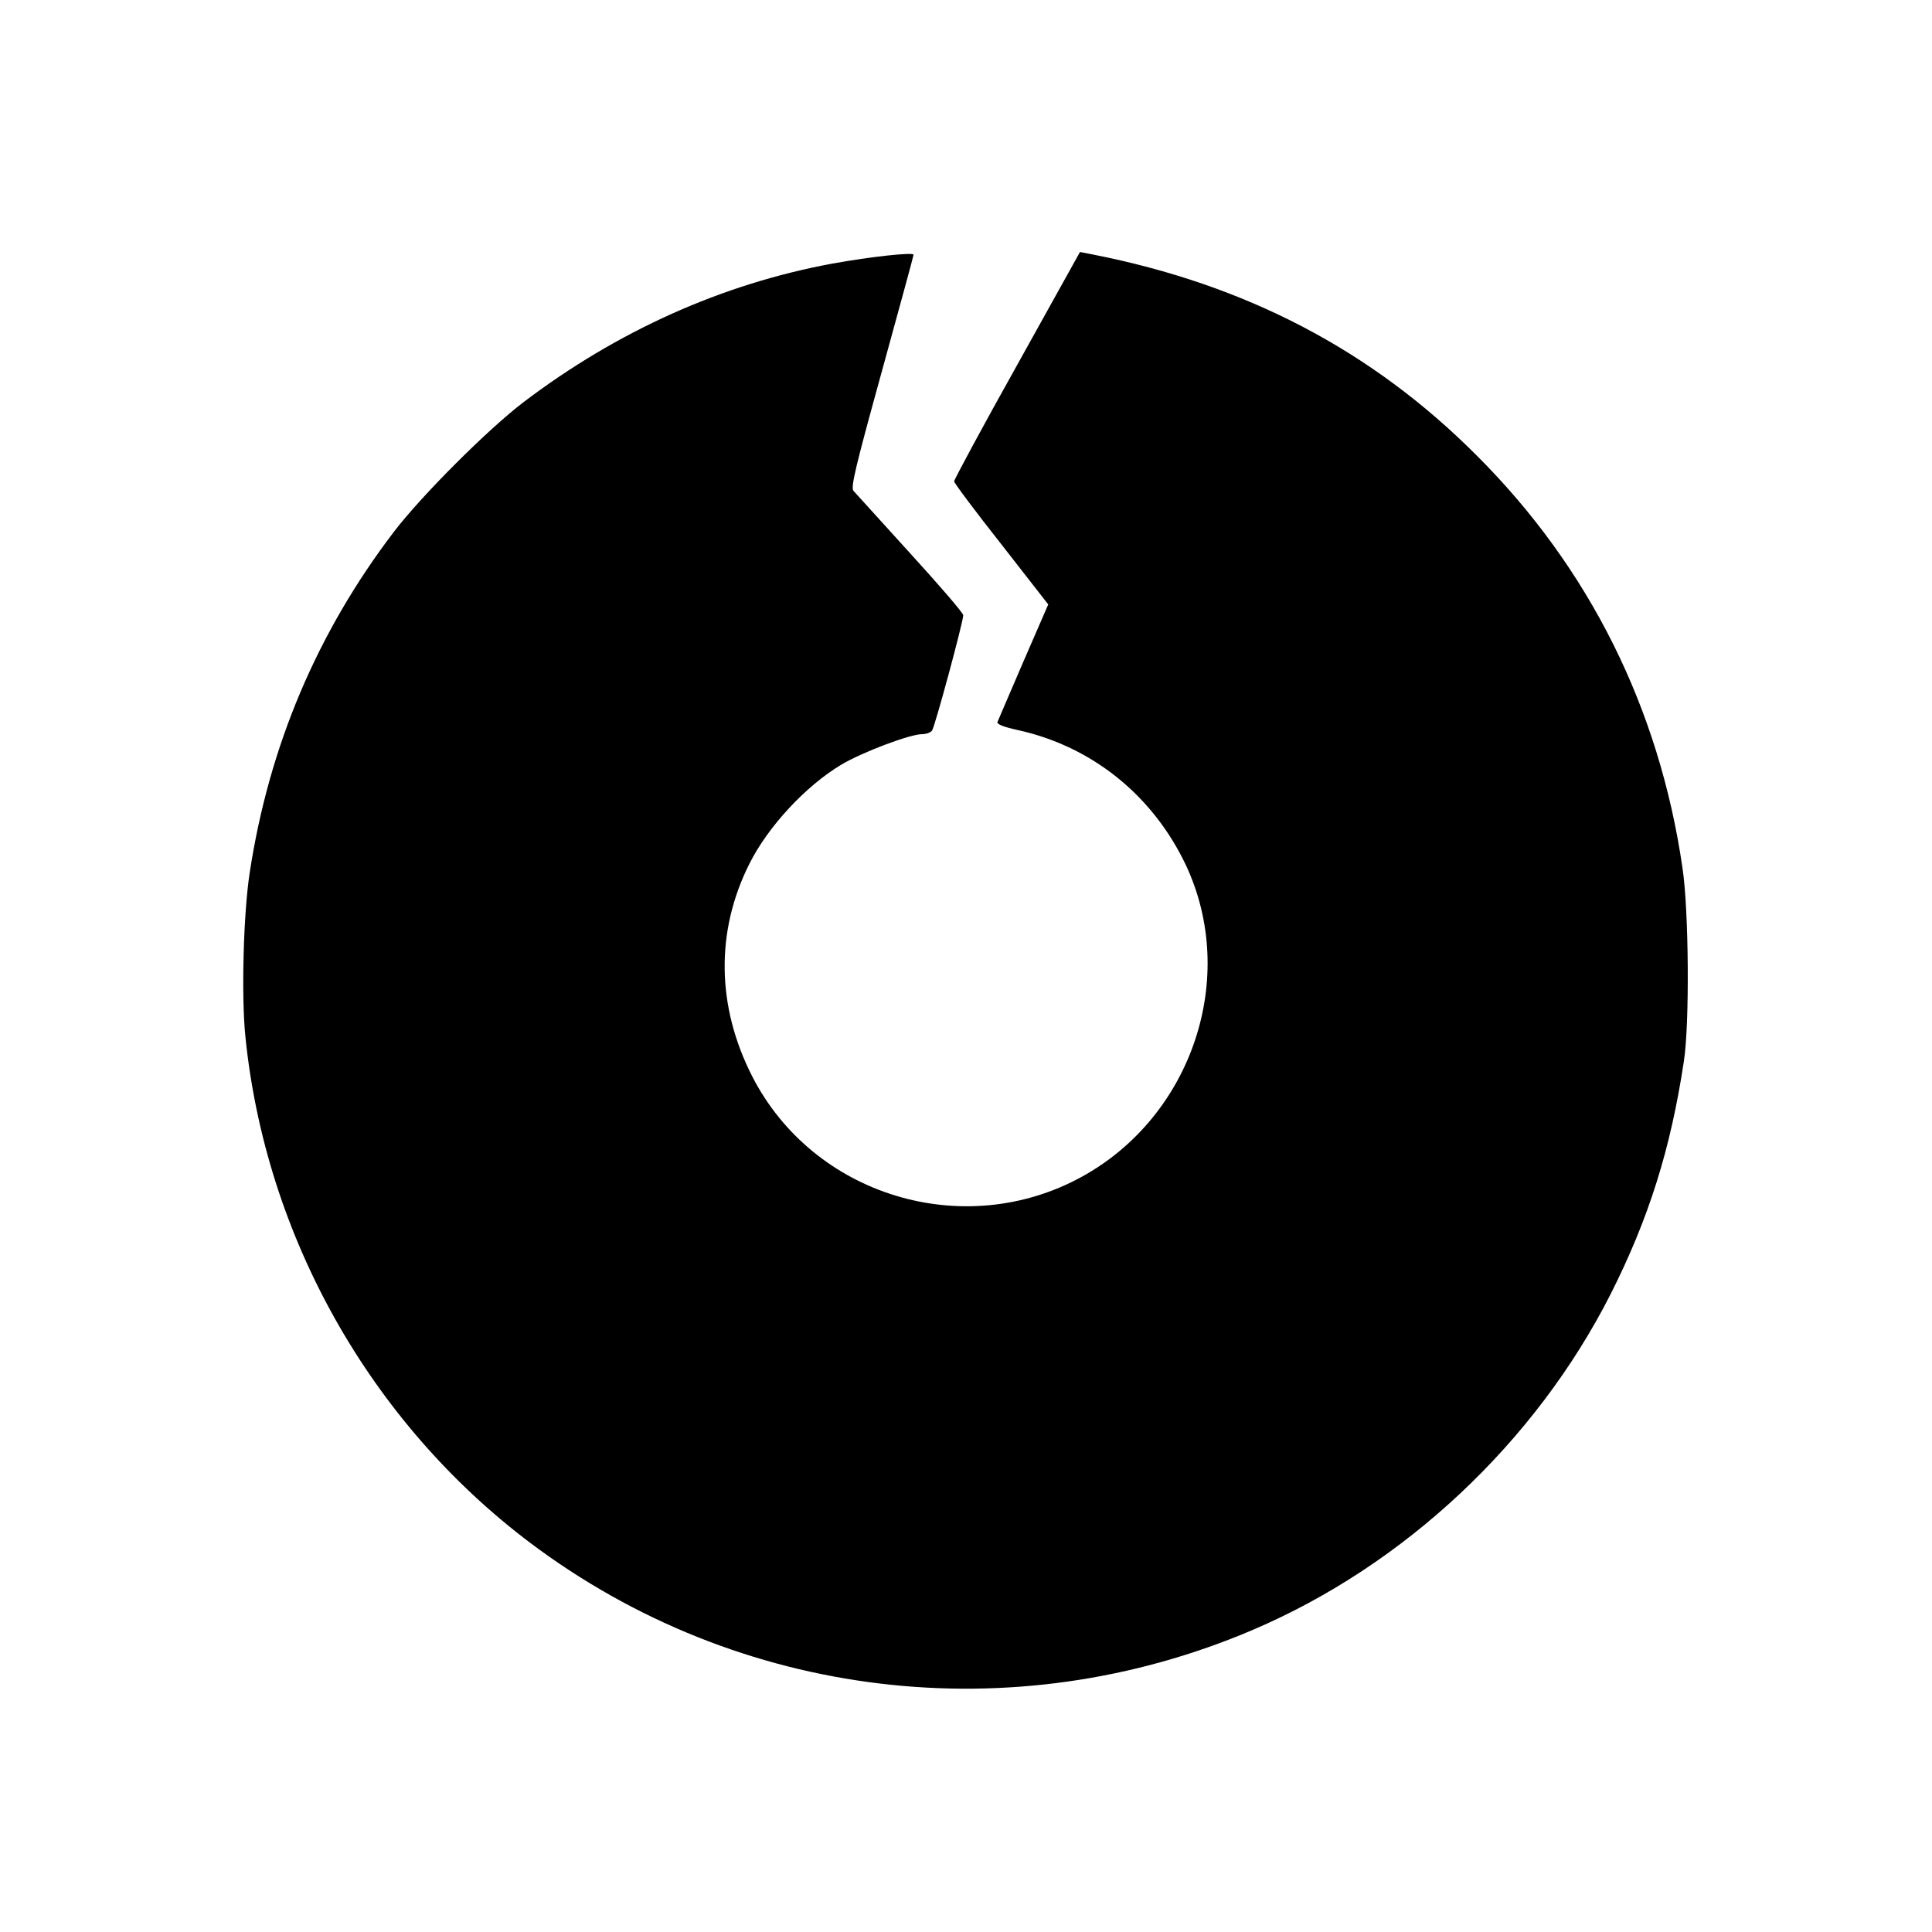
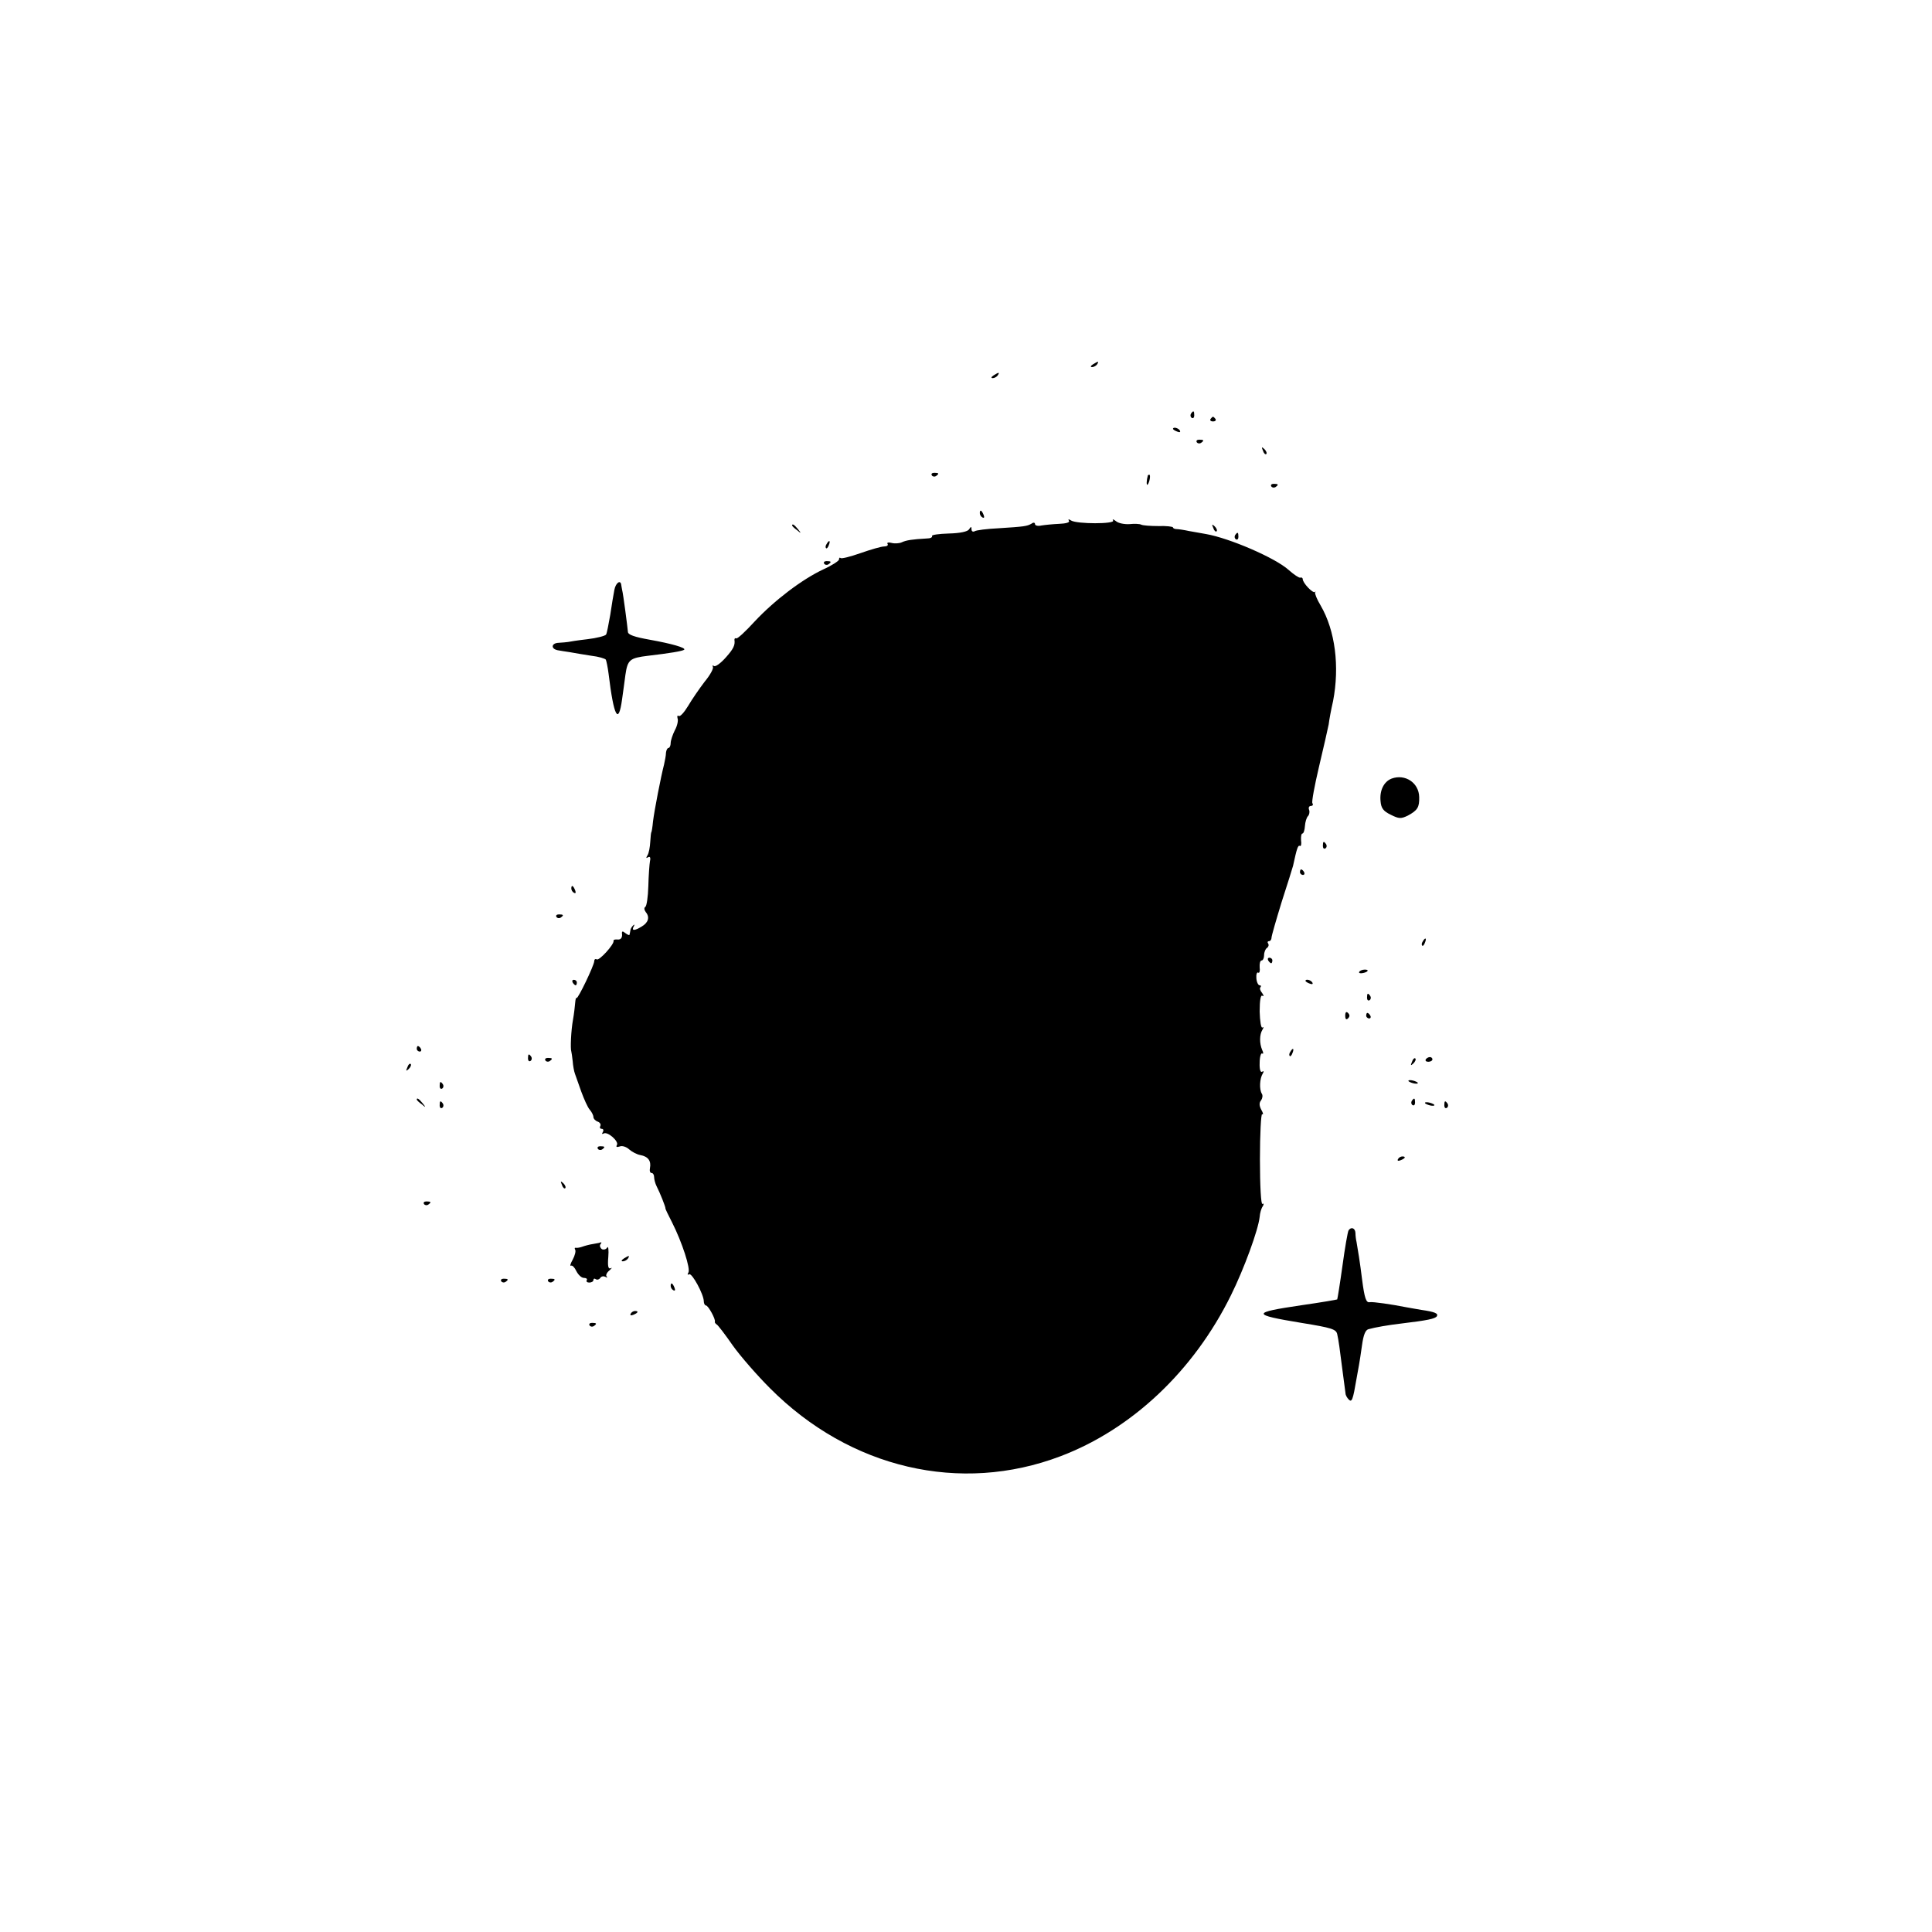
<svg xmlns="http://www.w3.org/2000/svg" version="1.0" width="700pt" height="700pt" viewBox="0 0 700 700" preserveAspectRatio="xMidYMid meet">
  <g transform="translate(0,700) scale(0.1,-0.1)" fill="#000000" stroke="none">
-     <path d="M3685 5677 c-126 -225 -228 -415 -228 -421 0 -6 77 -109 171 -228 l170 -218 -90 -207 c-49 -115 -92 -213 -94 -219 -3 -8 23 -18 73 -29 269 -59 489 -236 609 -488 192 -407 24 -911 -377 -1131 -427 -234 -971 -69 -1193 363 -130 254 -134 526 -11 771 68 136 205 283 334 360 76 45 248 110 292 110 15 0 31 6 36 13 10 13 113 394 113 418 0 8 -87 109 -193 225 -105 116 -198 218 -205 226 -10 13 8 88 103 432 63 229 115 419 115 423 0 10 -156 -7 -294 -32 -400 -74 -779 -244 -1119 -502 -130 -99 -369 -338 -470 -470 -278 -365 -452 -776 -522 -1233 -23 -147 -31 -448 -16 -595 73 -724 452 -1398 1032 -1835 754 -567 1748 -687 2619 -315 548 234 1022 678 1295 1215 138 273 218 526 266 845 21 135 18 547 -5 700 -84 579 -338 1088 -746 1495 -380 381 -836 619 -1391 728 l-46 9 -228 -410z" />
+     <path d="M3960 5680 c-9 -6 -10 -10 -3 -10 6 0 15 5 18 10 8 12 4 12 -15 0z" />
+     <path d="M3600 5640 c-9 -6 -10 -10 -3 -10 6 0 15 5 18 10 8 12 4 12 -15 0z" />
+     <path d="M4315 5501 c-3 -5 -2 -12 3 -15 5 -3 9 1 9 9 0 17 -3 19 -12 6z" />
+     <path d="M4386 5482 c-3 -5 1 -9 9 -9 8 0 12 4 9 9 -3 4 -7 8 -9 8 -2 0 -6 -4 -9 -8z" />
+     <path d="M4250 5446 c0 -2 7 -7 16 -10 8 -3 12 -2 9 4 -6 10 -25 14 -25 6z" />
+     <path d="M4336 5398 c3 -5 10 -6 15 -3 13 9 11 12 -6 12 -8 0 -12 -4 -9 -9z" />
+     <path d="M4576 5367 c3 -10 9 -15 12 -12 3 3 0 11 -7 18 -10 9 -11 8 -5 -6z" />
+     <path d="M3376 5278 c3 -5 10 -6 15 -3 13 9 11 12 -6 12 -8 0 -12 -4 -9 -9z" />
+     <path d="M4159 5278 c-5 -18 -6 -38 -1 -34 7 8 12 36 6 36 -2 0 -4 -1 -5 -2z" />
+     <path d="M4606 5238 c3 -5 10 -6 15 -3 13 9 11 12 -6 12 -8 0 -12 -4 -9 -9z" />
+     <path d="M3550 5141 c0 -6 4 -13 10 -16 6 -3 7 1 4 9 -7 18 -14 21 -14 7z" />
+     <path d="M3873 5113 c4 -6 -11 -10 -36 -11 -23 -1 -52 -4 -64 -6 -13 -3 -23 0 -23 5 0 6 -6 7 -12 2 -17 -10 -28 -11 -120 -17 -42 -2 -82 -7 -87 -11 -6 -3 -11 0 -11 7 0 11 -2 11 -9 0 -5 -8 -32 -14 -73 -15 -36 -1 -64 -5 -61 -9 2 -5 -6 -9 -19 -9 -52 -3 -74 -6 -91 -14 -9 -4 -26 -5 -37 -2 -11 3 -18 1 -14 -4 3 -5 -3 -9 -13 -9 -10 0 -48 -11 -85 -24 -37 -13 -69 -21 -72 -18 -4 3 -6 1 -6 -5 0 -5 -26 -22 -57 -36 -77 -36 -177 -112 -249 -189 -32 -35 -61 -62 -66 -61 -4 2 -7 0 -7 -5 3 -19 -3 -33 -33 -66 -17 -19 -36 -33 -41 -29 -6 3 -7 2 -4 -3 3 -6 -10 -30 -30 -54 -19 -25 -46 -64 -60 -88 -14 -23 -29 -40 -34 -36 -5 3 -6 -1 -4 -9 3 -7 -1 -27 -10 -43 -8 -16 -15 -37 -15 -46 0 -10 -4 -18 -8 -18 -4 0 -8 -8 -9 -17 0 -10 -4 -29 -7 -43 -11 -42 -35 -165 -40 -206 -2 -22 -5 -39 -6 -39 -1 0 -3 -16 -4 -35 -1 -19 -5 -41 -10 -49 -6 -9 -5 -12 2 -7 7 4 10 -1 7 -14 -2 -11 -5 -52 -6 -91 -1 -38 -6 -72 -11 -75 -5 -3 -4 -11 2 -19 15 -18 9 -38 -15 -52 -26 -16 -38 -16 -29 0 4 7 3 9 -2 4 -5 -5 -10 -13 -10 -18 -1 -5 -2 -12 -3 -15 0 -4 -7 -1 -15 5 -11 9 -14 8 -12 -6 0 -11 -5 -18 -16 -17 -10 1 -16 -1 -15 -5 3 -12 -52 -73 -61 -67 -5 3 -9 0 -9 -7 -1 -16 -59 -137 -64 -133 -2 3 -4 -5 -5 -17 -1 -12 -4 -40 -8 -62 -7 -38 -10 -105 -6 -115 1 -3 3 -18 5 -35 1 -16 5 -37 8 -45 3 -8 13 -37 23 -65 10 -27 23 -57 31 -66 7 -8 13 -20 13 -26 0 -6 7 -14 16 -17 8 -3 12 -10 9 -16 -3 -5 -1 -10 5 -10 6 0 8 -5 4 -12 -4 -6 -3 -8 3 -5 14 9 57 -29 48 -42 -4 -7 0 -8 10 -5 9 4 24 -1 34 -10 10 -9 29 -19 41 -21 28 -5 40 -21 35 -47 -2 -10 0 -18 6 -18 5 0 9 -7 9 -15 0 -8 4 -23 9 -33 12 -23 33 -76 32 -80 -1 -1 10 -24 24 -51 36 -71 68 -169 59 -182 -4 -7 -3 -9 3 -6 10 6 53 -73 53 -98 0 -8 4 -15 8 -15 8 0 36 -51 32 -59 -1 -2 2 -7 7 -10 5 -3 31 -37 58 -76 27 -38 88 -108 135 -155 290 -291 690 -384 1053 -246 258 98 482 309 617 583 48 97 99 237 104 284 1 14 6 31 11 38 5 8 4 12 -1 9 -5 -4 -9 64 -9 162 0 92 4 166 8 163 5 -3 4 4 -3 16 -8 15 -8 26 -1 34 5 7 7 18 3 24 -10 16 -8 55 3 73 5 8 4 11 -2 7 -6 -4 -10 9 -9 32 0 22 5 37 9 34 5 -3 5 3 0 13 -10 24 -10 55 1 73 5 8 5 12 0 8 -5 -3 -9 23 -10 58 0 42 4 62 10 57 6 -3 5 1 -1 10 -7 8 -10 18 -6 21 3 4 2 7 -3 7 -5 0 -11 11 -12 26 -1 14 2 23 7 20 4 -3 7 6 5 19 -1 14 2 25 7 25 5 0 9 9 9 19 0 11 5 23 10 26 6 4 8 11 5 16 -4 5 -2 9 3 9 5 0 9 6 9 13 0 6 17 65 37 130 21 64 39 123 41 130 14 65 18 76 25 72 4 -2 6 7 4 20 -1 14 1 25 5 25 4 0 8 12 9 27 1 15 6 31 11 36 5 5 7 16 4 23 -3 8 0 14 7 14 6 0 9 4 5 10 -3 5 8 64 24 132 16 68 32 137 35 153 2 17 9 55 16 85 24 125 8 255 -45 346 -14 23 -22 44 -20 48 3 3 2 4 -1 1 -8 -5 -44 33 -44 47 0 4 -4 7 -9 5 -5 -1 -24 12 -42 28 -49 44 -214 115 -299 130 -16 3 -45 8 -62 11 -18 4 -39 7 -45 7 -7 0 -13 3 -13 6 0 3 -24 6 -53 5 -28 0 -56 2 -62 5 -5 3 -25 4 -43 2 -18 -1 -40 3 -49 11 -9 7 -14 8 -10 2 8 -13 -131 -13 -152 0 -9 6 -12 5 -8 -1z" />
+     <path d="M2870 5096 c0 -2 8 -10 18 -17 15 -13 16 -12 3 4 -13 16 -21 21 -21 13z" />
+     <path d="M4396 5087 c3 -10 9 -15 12 -12 3 3 0 11 -7 18 -10 9 -11 8 -5 -6z" />
+     <path d="M4475 5061 c-3 -5 -2 -12 3 -15 5 -3 9 1 9 9 0 17 -3 19 -12 6z" />
+     <path d="M2995 5029 c-4 -6 -5 -12 -2 -15 2 -3 7 2 10 11 7 17 1 20 -8 4z" />
+     <path d="M2986 4958 c3 -5 10 -6 15 -3 13 9 11 12 -6 12 -8 0 -12 -4 -9 -9z" />
+     <path d="M2226 4863 c-3 -16 -10 -56 -15 -91 -6 -34 -12 -66 -15 -71 -3 -5 -34 -13 -68 -17 -35 -4 -66 -9 -70 -10 -5 -1 -20 -2 -34 -3 -27 -1 -29 -22 -3 -27 7 -1 28 -5 44 -7 17 -3 51 -9 78 -13 26 -3 49 -10 52 -14 2 -4 7 -27 10 -51 19 -157 36 -188 49 -92 4 27 9 66 12 88 8 55 16 61 82 69 77 9 126 17 131 22 7 7 -46 22 -124 36 -56 10 -80 18 -80 29 -1 14 -17 138 -21 152 -1 4 -2 12 -3 17 -2 21 -20 9 -25 -17z" />
+     <path d="M5042 4179 c-28 -11 -44 -43 -40 -82 2 -25 10 -36 37 -49 30 -15 37 -15 62 -3 35 19 42 30 41 67 -1 52 -51 85 -100 67z" />
+     <path d="M4793 3935 c0 -8 4 -12 9 -9 5 3 6 10 3 15 -9 13 -12 11 -12 -6z" />
+     <path d="M4710 3840 c0 -5 5 -10 11 -10 5 0 7 5 4 10 -3 6 -8 10 -11 10 -2 0 -4 -4 -4 -10z" />
+     <path d="M2070 3781 c0 -6 4 -13 10 -16 6 -3 7 1 4 9 -7 18 -14 21 -14 7z" />
+     <path d="M2016 3678 c3 -5 10 -6 15 -3 13 9 11 12 -6 12 -8 0 -12 -4 -9 -9z" />
+     <path d="M5155 3589 c-4 -6 -5 -12 -2 -15 2 -3 7 2 10 11 7 17 1 20 -8 4z" />
+     <path d="M4595 3520 c3 -5 8 -10 11 -10 2 0 4 5 4 10 0 6 -5 10 -11 10 -5 0 -7 -4 -4 -10z" />
+     <path d="M4925 3479 c-3 -4 2 -6 10 -5 21 3 28 13 10 13 -9 0 -18 -4 -20 -8z" />
+     <path d="M2075 3440 c3 -5 8 -10 11 -10 2 0 4 5 4 10 0 6 -5 10 -11 10 -5 0 -7 -4 -4 -10z" />
+     <path d="M4730 3446 c0 -2 7 -7 16 -10 8 -3 12 -2 9 4 -6 10 -25 14 -25 6z" />
+     <path d="M4953 3385 c0 -8 4 -12 9 -9 5 3 6 10 3 15 -9 13 -12 11 -12 -6z" />
+     <path d="M4874 3320 c0 -13 4 -16 10 -10 7 7 7 13 0 20 -6 6 -10 3 -10 -10z" />
+     <path d="M4950 3320 c0 -5 5 -10 11 -10 5 0 7 5 4 10 -3 6 -8 10 -11 10 -2 0 -4 -4 -4 -10z" />
+     <path d="M1510 3200 c0 -5 5 -10 11 -10 5 0 7 5 4 10 -3 6 -8 10 -11 10 -2 0 -4 -4 -4 -10z" />
+     <path d="M4675 3189 c-4 -6 -5 -12 -2 -15 2 -3 7 2 10 11 7 17 1 20 -8 4z" />
+     <path d="M1913 3165 c0 -8 4 -12 9 -9 5 3 6 10 3 15 -9 13 -12 11 -12 -6z" />
+     <path d="M1976 3158 c3 -5 10 -6 15 -3 13 9 11 12 -6 12 -8 0 -12 -4 -9 -9z" />
+     <path d="M5116 3153 c-6 -14 -5 -15 5 -6 7 7 10 15 7 18 -3 3 -9 -2 -12 -12z" />
+     <path d="M5166 3162 c-3 -5 1 -9 9 -9 8 0 15 4 15 9 0 4 -4 8 -9 8 -6 0 -12 -4 -15 -8z" />
+     <path d="M1476 3133 c-6 -14 -5 -15 5 -6 7 7 10 15 7 18 -3 3 -9 -2 -12 -12z" />
+     <path d="M5104 3082 c4 -3 14 -7 22 -8 9 -1 13 0 10 4 -4 3 -14 7 -22 8 -9 1 -13 0 -10 -4z" />
+     <path d="M1593 3065 c0 -8 4 -12 9 -9 5 3 6 10 3 15 -9 13 -12 11 -12 -6z" />
+     <path d="M1510 3016 c0 -2 8 -10 18 -17 15 -13 16 -12 3 4 -13 16 -21 21 -21 13z" />
+     <path d="M5115 3011 c-3 -5 -2 -12 3 -15 5 -3 9 1 9 9 0 17 -3 19 -12 6z" />
+     <path d="M1593 2995 c0 -8 4 -12 9 -9 5 3 6 10 3 15 -9 13 -12 11 -12 -6z" />
+     <path d="M5164 3002 c4 -3 14 -7 22 -8 9 -1 13 0 10 4 -4 3 -14 7 -22 8 -9 1 -13 0 -10 -4z" />
+     <path d="M5233 2995 c0 -8 4 -12 9 -9 5 3 6 10 3 15 -9 13 -12 11 -12 -6z" />
+     <path d="M2166 2838 c3 -5 10 -6 15 -3 13 9 11 12 -6 12 -8 0 -12 -4 -9 -9z" />
+     <path d="M5065 2800 c-3 -6 1 -7 9 -4 18 7 21 14 7 14 -6 0 -13 -4 -16 -10z" />
+     <path d="M2036 2707 c3 -10 9 -15 12 -12 3 3 0 11 -7 18 -10 9 -11 8 -5 -6z" />
+     <path d="M1536 2638 c3 -5 10 -6 15 -3 13 9 11 12 -6 12 -8 0 -12 -4 -9 -9z" />
+     <path d="M4886 2542 c-3 -5 -13 -62 -22 -128 -9 -65 -18 -120 -19 -122 -1 -1 -59 -11 -129 -21 -183 -27 -183 -34 -1 -64 111 -18 126 -23 130 -41 5 -22 9 -51 21 -146 4 -30 8 -61 9 -68 0 -7 6 -17 12 -23 11 -11 15 -1 28 76 3 17 7 39 9 50 2 11 7 43 11 72 5 36 12 54 23 57 25 7 71 15 122 21 92 11 120 17 126 26 6 10 -7 16 -56 23 -19 3 -45 8 -57 10 -50 10 -119 20 -130 18 -13 -3 -19 13 -28 83 -7 58 -16 113 -20 135 -2 8 -4 23 -4 33 -1 18 -16 23 -25 9z" />
+     <path d="M2150 2493 c-14 -2 -32 -7 -40 -10 -8 -3 -19 -5 -23 -4 -5 1 -6 -2 -3 -7 3 -5 -1 -21 -9 -36 -8 -14 -11 -24 -6 -22 4 3 13 -6 19 -19 7 -14 19 -25 27 -25 9 0 14 -4 11 -8 -3 -5 1 -9 9 -9 8 0 15 4 15 9 0 5 4 7 9 3 5 -3 12 -1 16 5 4 6 12 7 18 4 7 -4 9 -4 5 1 -4 4 0 14 10 22 9 8 11 12 5 8 -9 -4 -12 6 -9 41 2 25 0 41 -4 34 -4 -7 -13 -9 -19 -6 -6 4 -9 12 -6 17 4 5 5 8 3 8 -2 -1 -14 -4 -28 -6z" />
+     <path d="M2260 2440 c-9 -6 -10 -10 -3 -10 6 0 15 5 18 10 8 12 4 12 -15 0z" />
+     <path d="M1816 2358 c3 -5 10 -6 15 -3 13 9 11 12 -6 12 -8 0 -12 -4 -9 -9z" />
+     <path d="M1986 2358 c3 -5 10 -6 15 -3 13 9 11 12 -6 12 -8 0 -12 -4 -9 -9z" />
+     <path d="M2430 2341 c0 -6 4 -13 10 -16 6 -3 7 1 4 9 -7 18 -14 21 -14 7z" />
+     <path d="M2285 2240 c-3 -6 1 -7 9 -4 18 7 21 14 7 14 -6 0 -13 -4 -16 -10z" />
+     <path d="M2136 2198 c3 -5 10 -6 15 -3 13 9 11 12 -6 12 -8 0 -12 -4 -9 -9z" />
  </g>
</svg>
